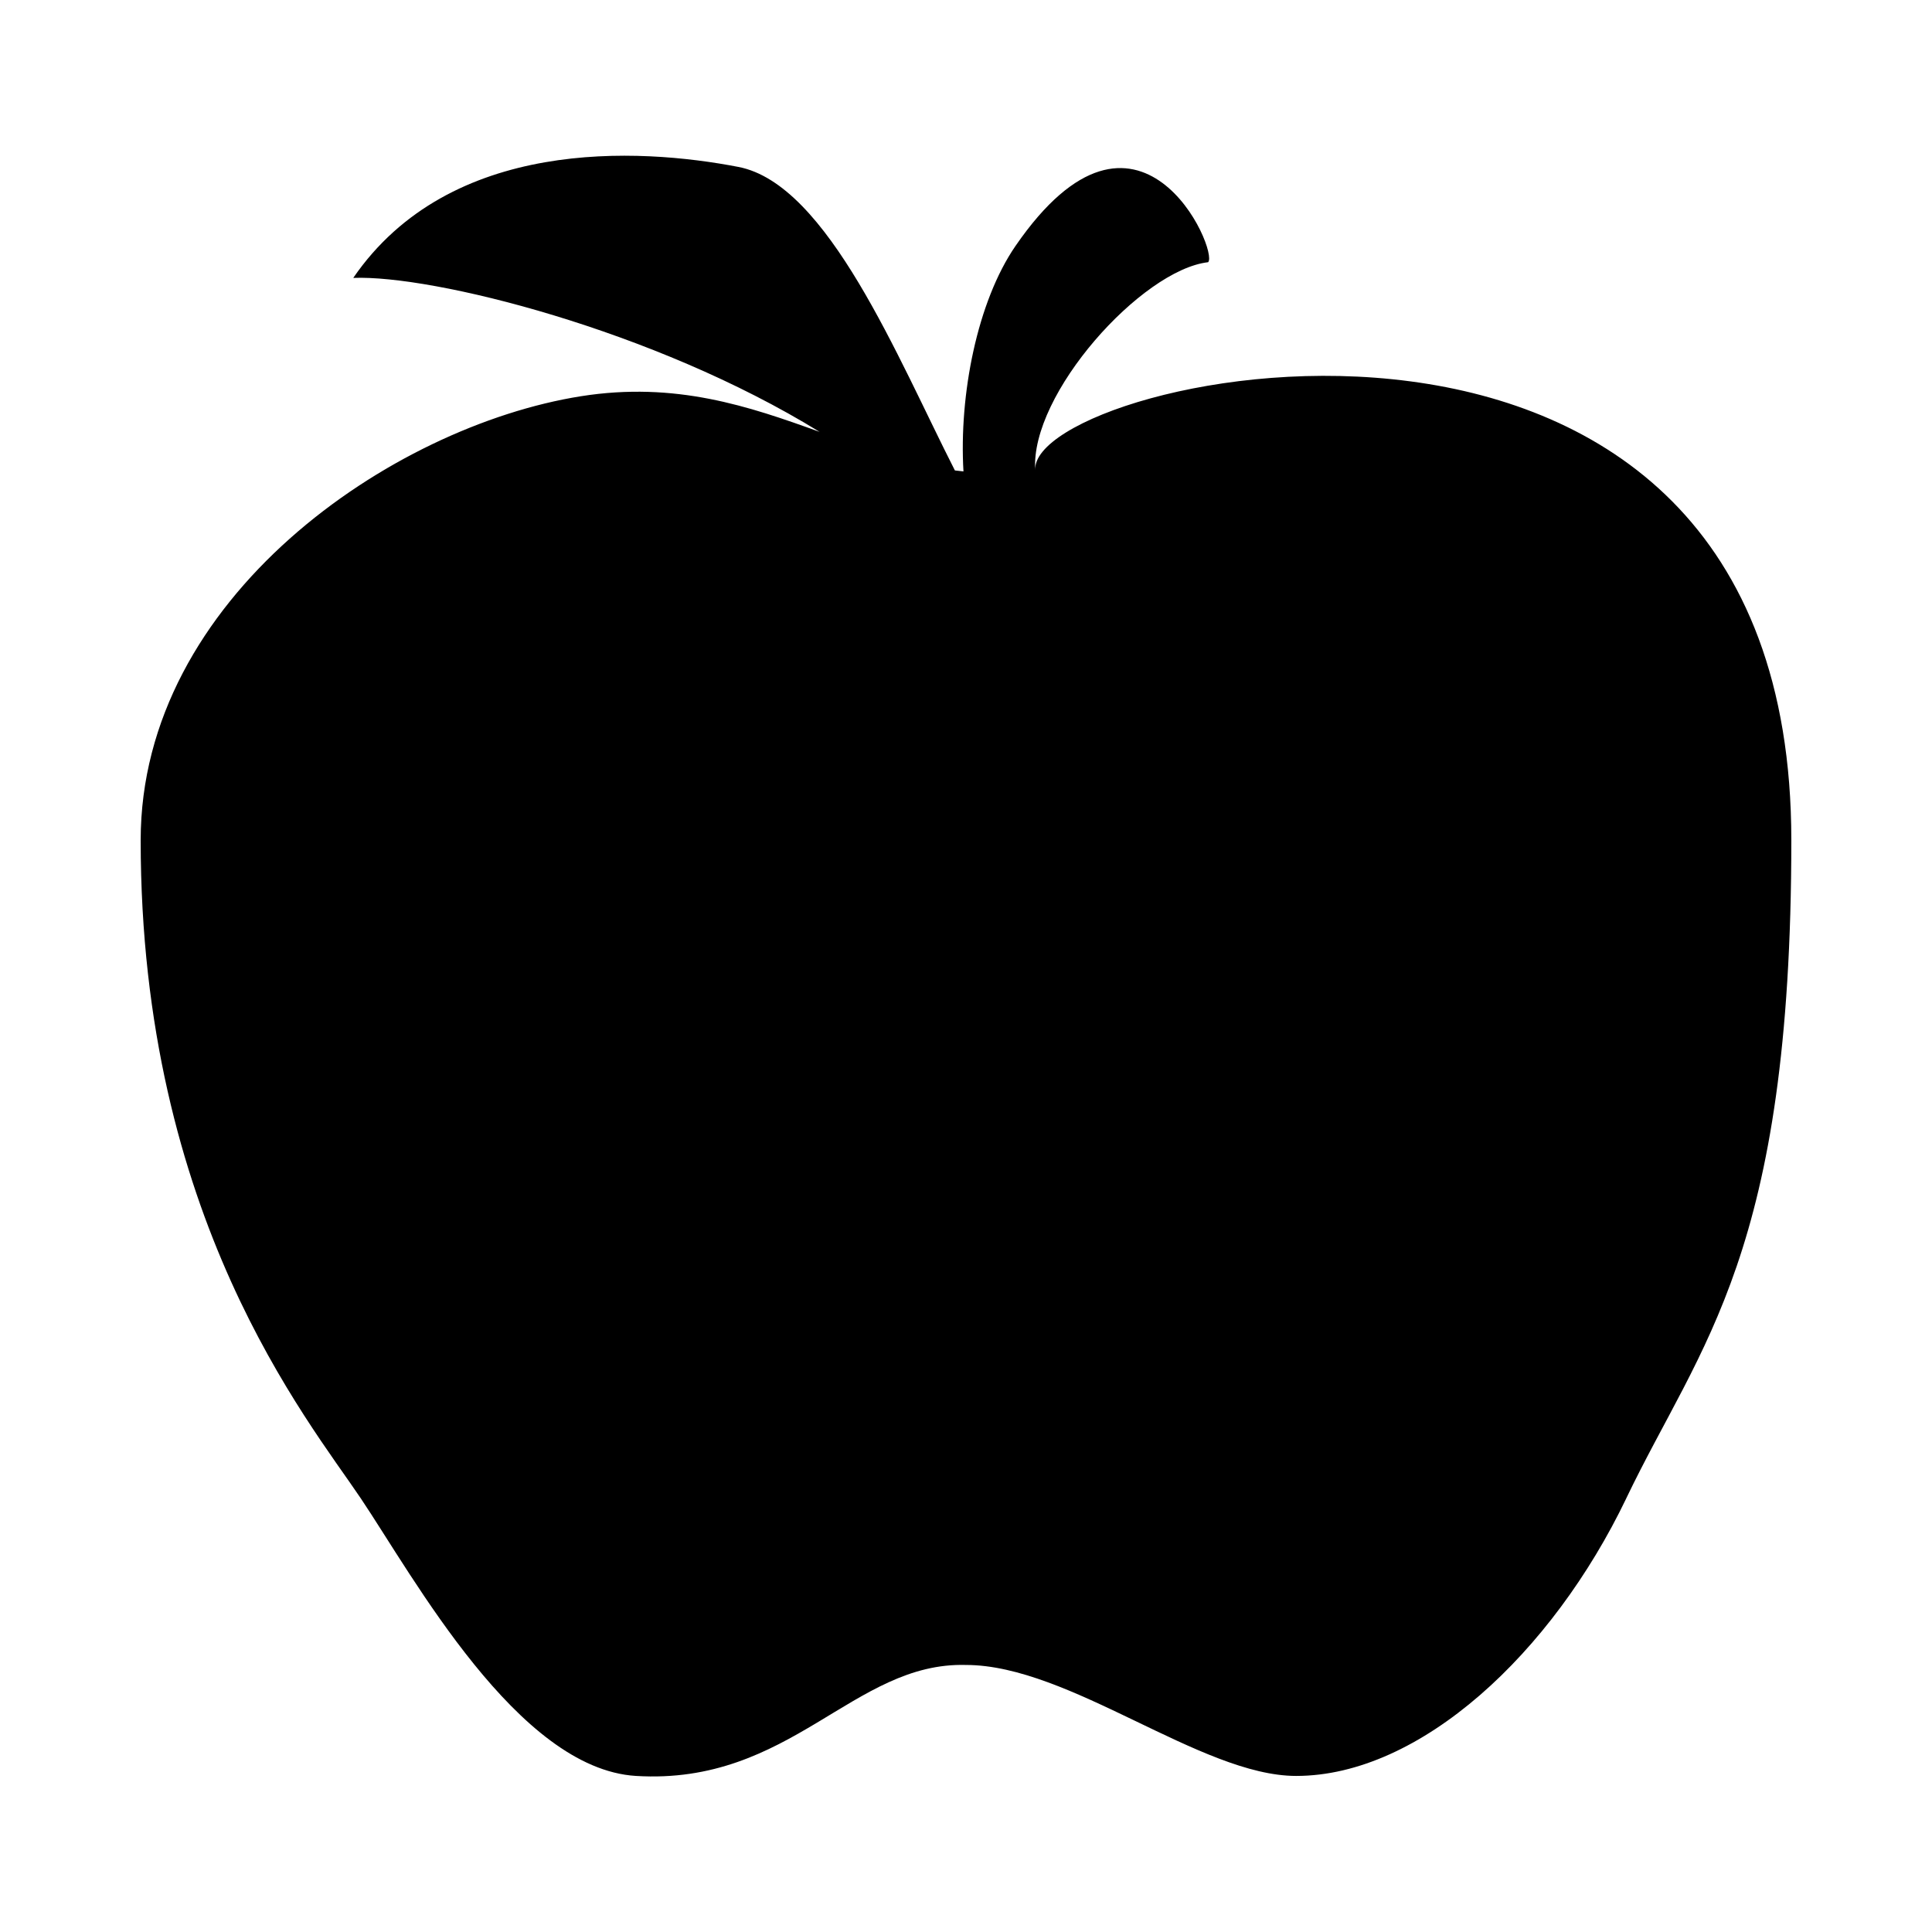
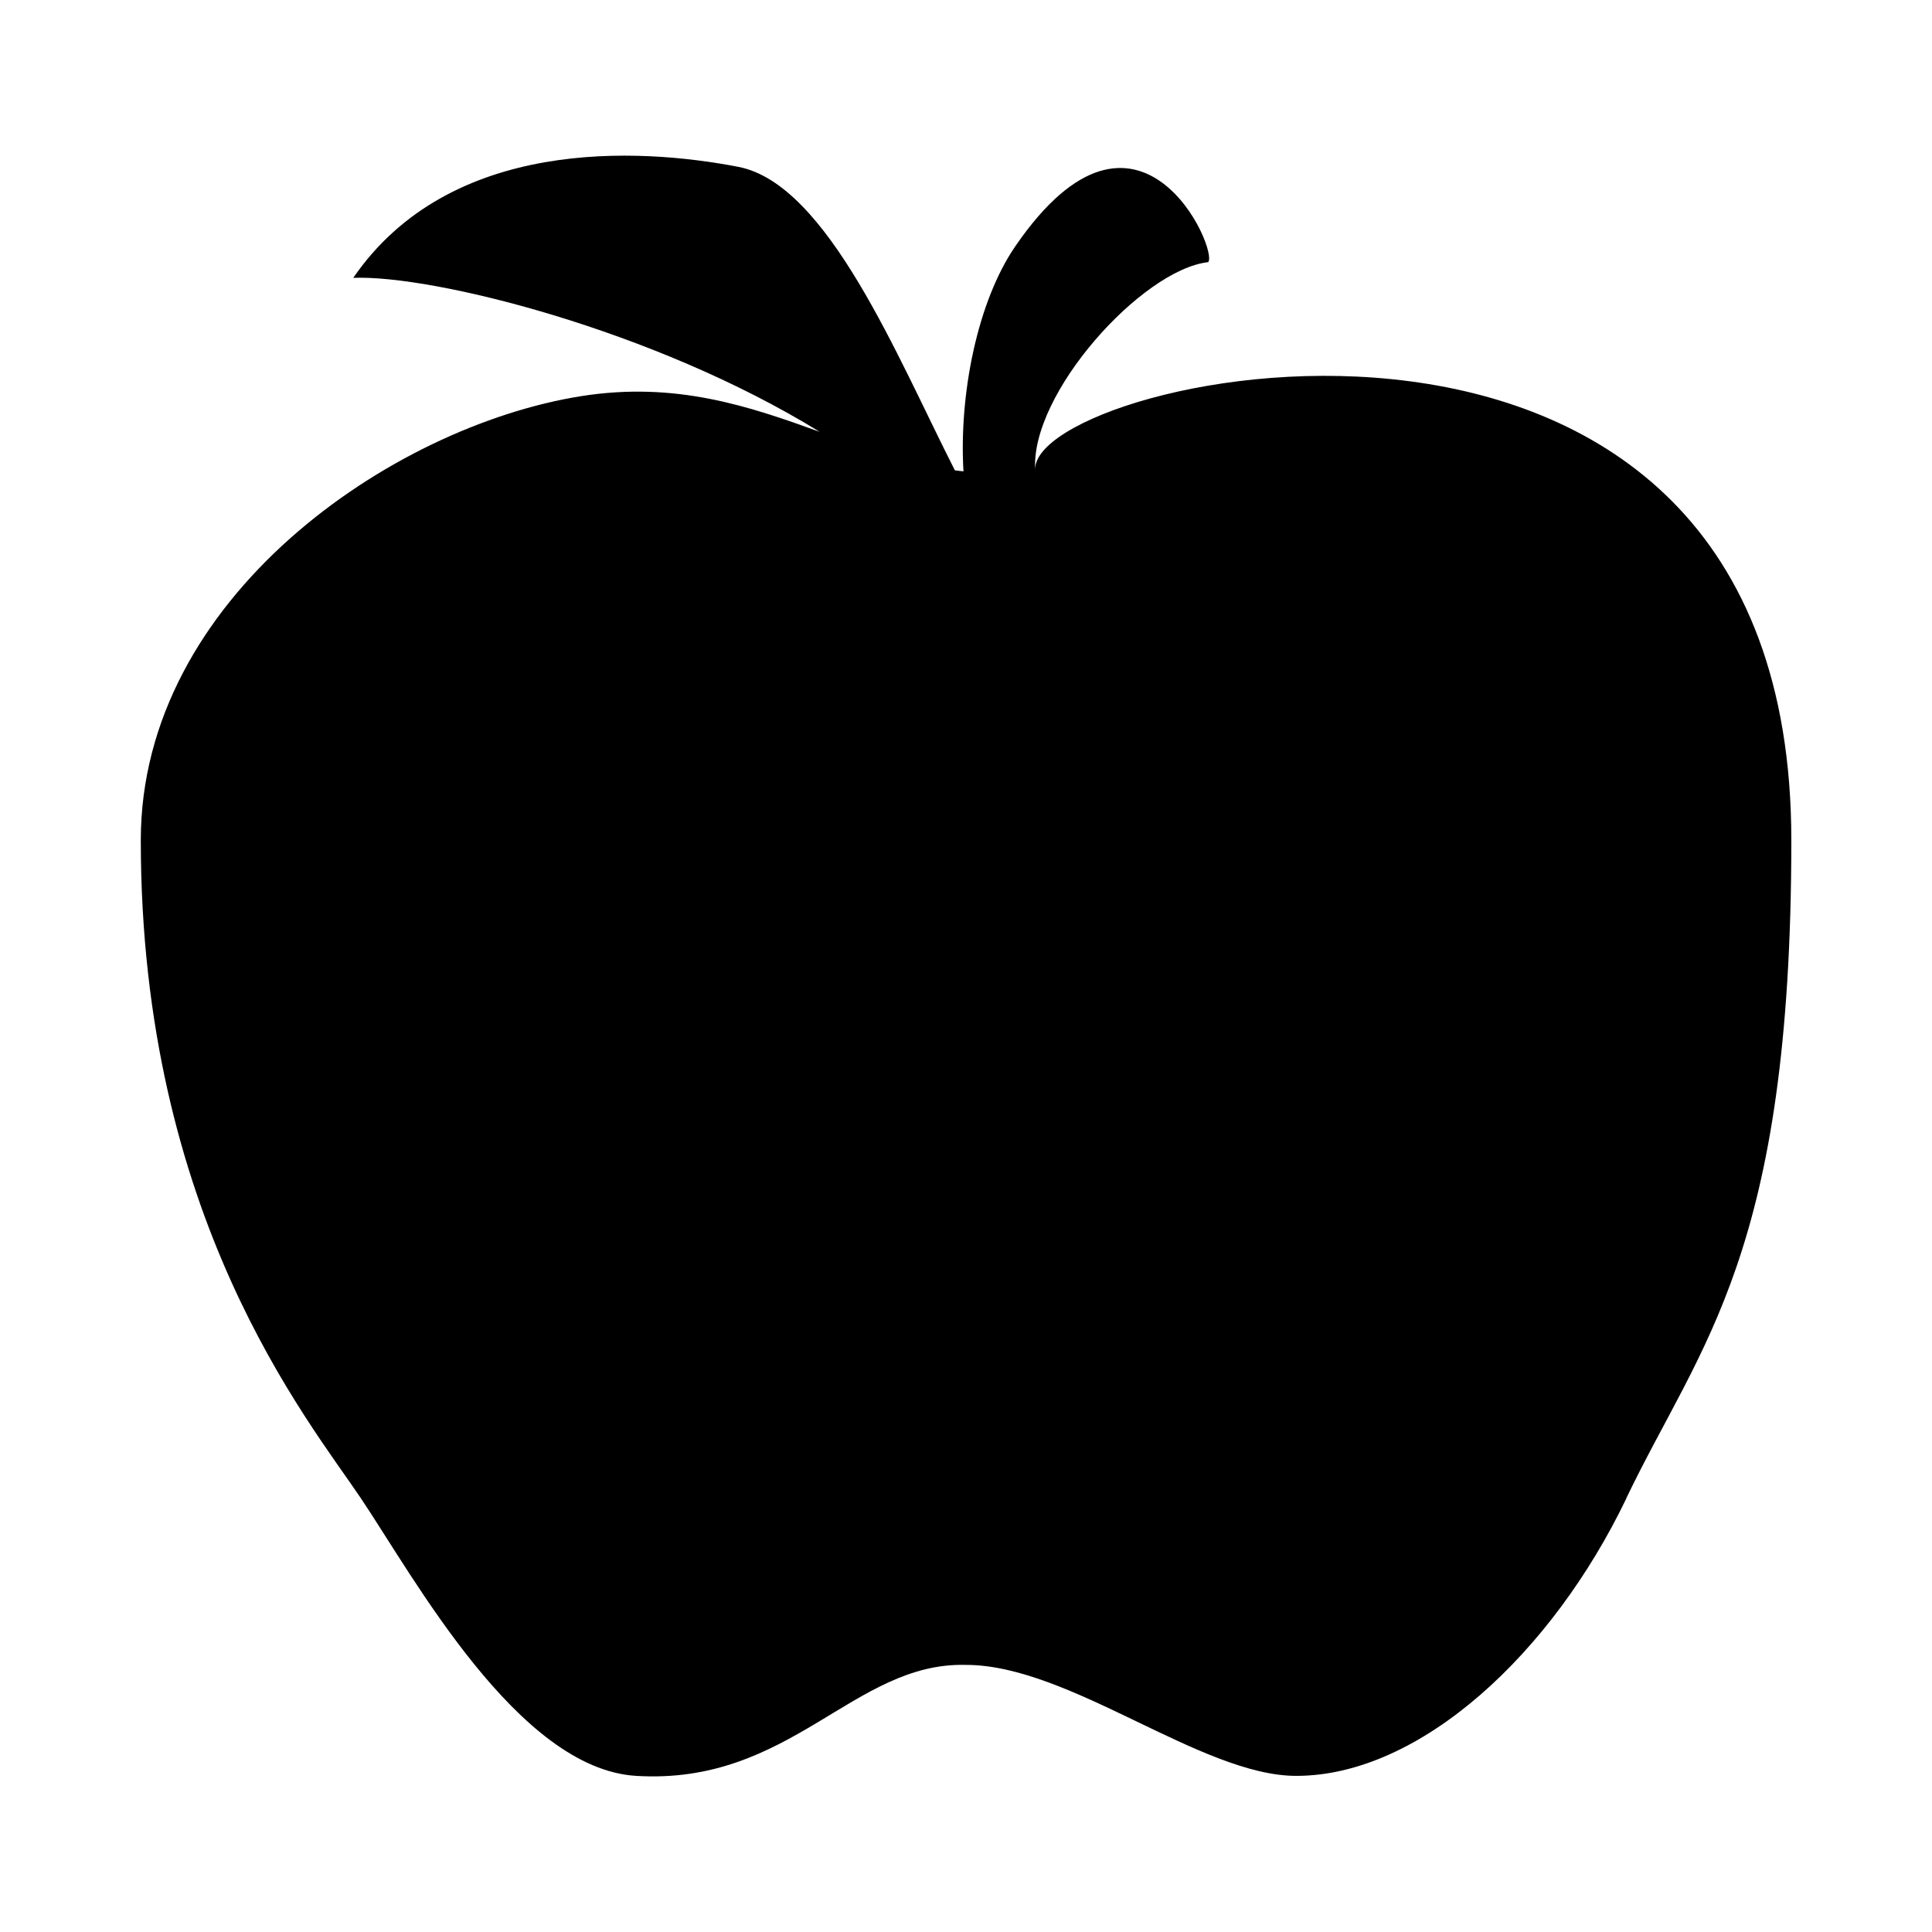
- <svg xmlns="http://www.w3.org/2000/svg" version="1.1" width="32" height="32" viewBox="0 0 32 32">
-   <g>
- </g>
-   <path d="M26.936 24.817c1.23-2.567 2.734-4.046 2.734-10.9 0-10.503-12.634-7.72-12.523-6.128-0.089-1.262 1.763-3.319 2.863-3.446 0.186-0.177-1.146-3.239-3.191-0.268-0.633 0.921-0.936 2.464-0.861 3.733-0.047-0.006-0.095-0.010-0.142-0.016-0.947-1.859-2.104-4.741-3.585-5.027-1.652-0.32-4.776-0.497-6.38 1.838 1.309-0.052 4.975 0.856 7.724 2.55-1.168-0.422-2.383-0.839-3.954-0.59-3.138 0.499-7.291 3.34-7.291 7.355 0 6.242 2.766 9.59 3.646 10.9s2.598 4.476 4.556 4.597c2.569 0.158 3.598-1.891 5.468-1.838 1.716 0 3.892 1.838 5.468 1.838 2.055-0 4.237-2.033 5.468-4.597z" fill="#000000" />
+ <svg xmlns="http://www.w3.org/2000/svg" width="32" height="32" viewBox="0 0 32 32">
+   <path d="M26.936 24.817c1.23-2.567 2.734-4.046 2.734-10.9 0-10.503-12.634-7.72-12.523-6.128-.09-1.263 1.763-3.32 2.863-3.447.186-.177-1.146-3.24-3.19-.268-.634.92-.937 2.464-.862 3.733l-.142-.016c-.947-1.86-2.104-4.74-3.585-5.027-1.65-.32-4.775-.497-6.38 1.838 1.31-.052 4.976.856 7.725 2.55-1.168-.422-2.383-.84-3.954-.59-3.137.5-7.29 3.34-7.29 7.355 0 6.242 2.766 9.59 3.646 10.9s2.598 4.476 4.556 4.597c2.57.158 3.598-1.89 5.468-1.838 1.716 0 3.892 1.838 5.468 1.838 2.055 0 4.237-2.033 5.468-4.597z" />
</svg>
